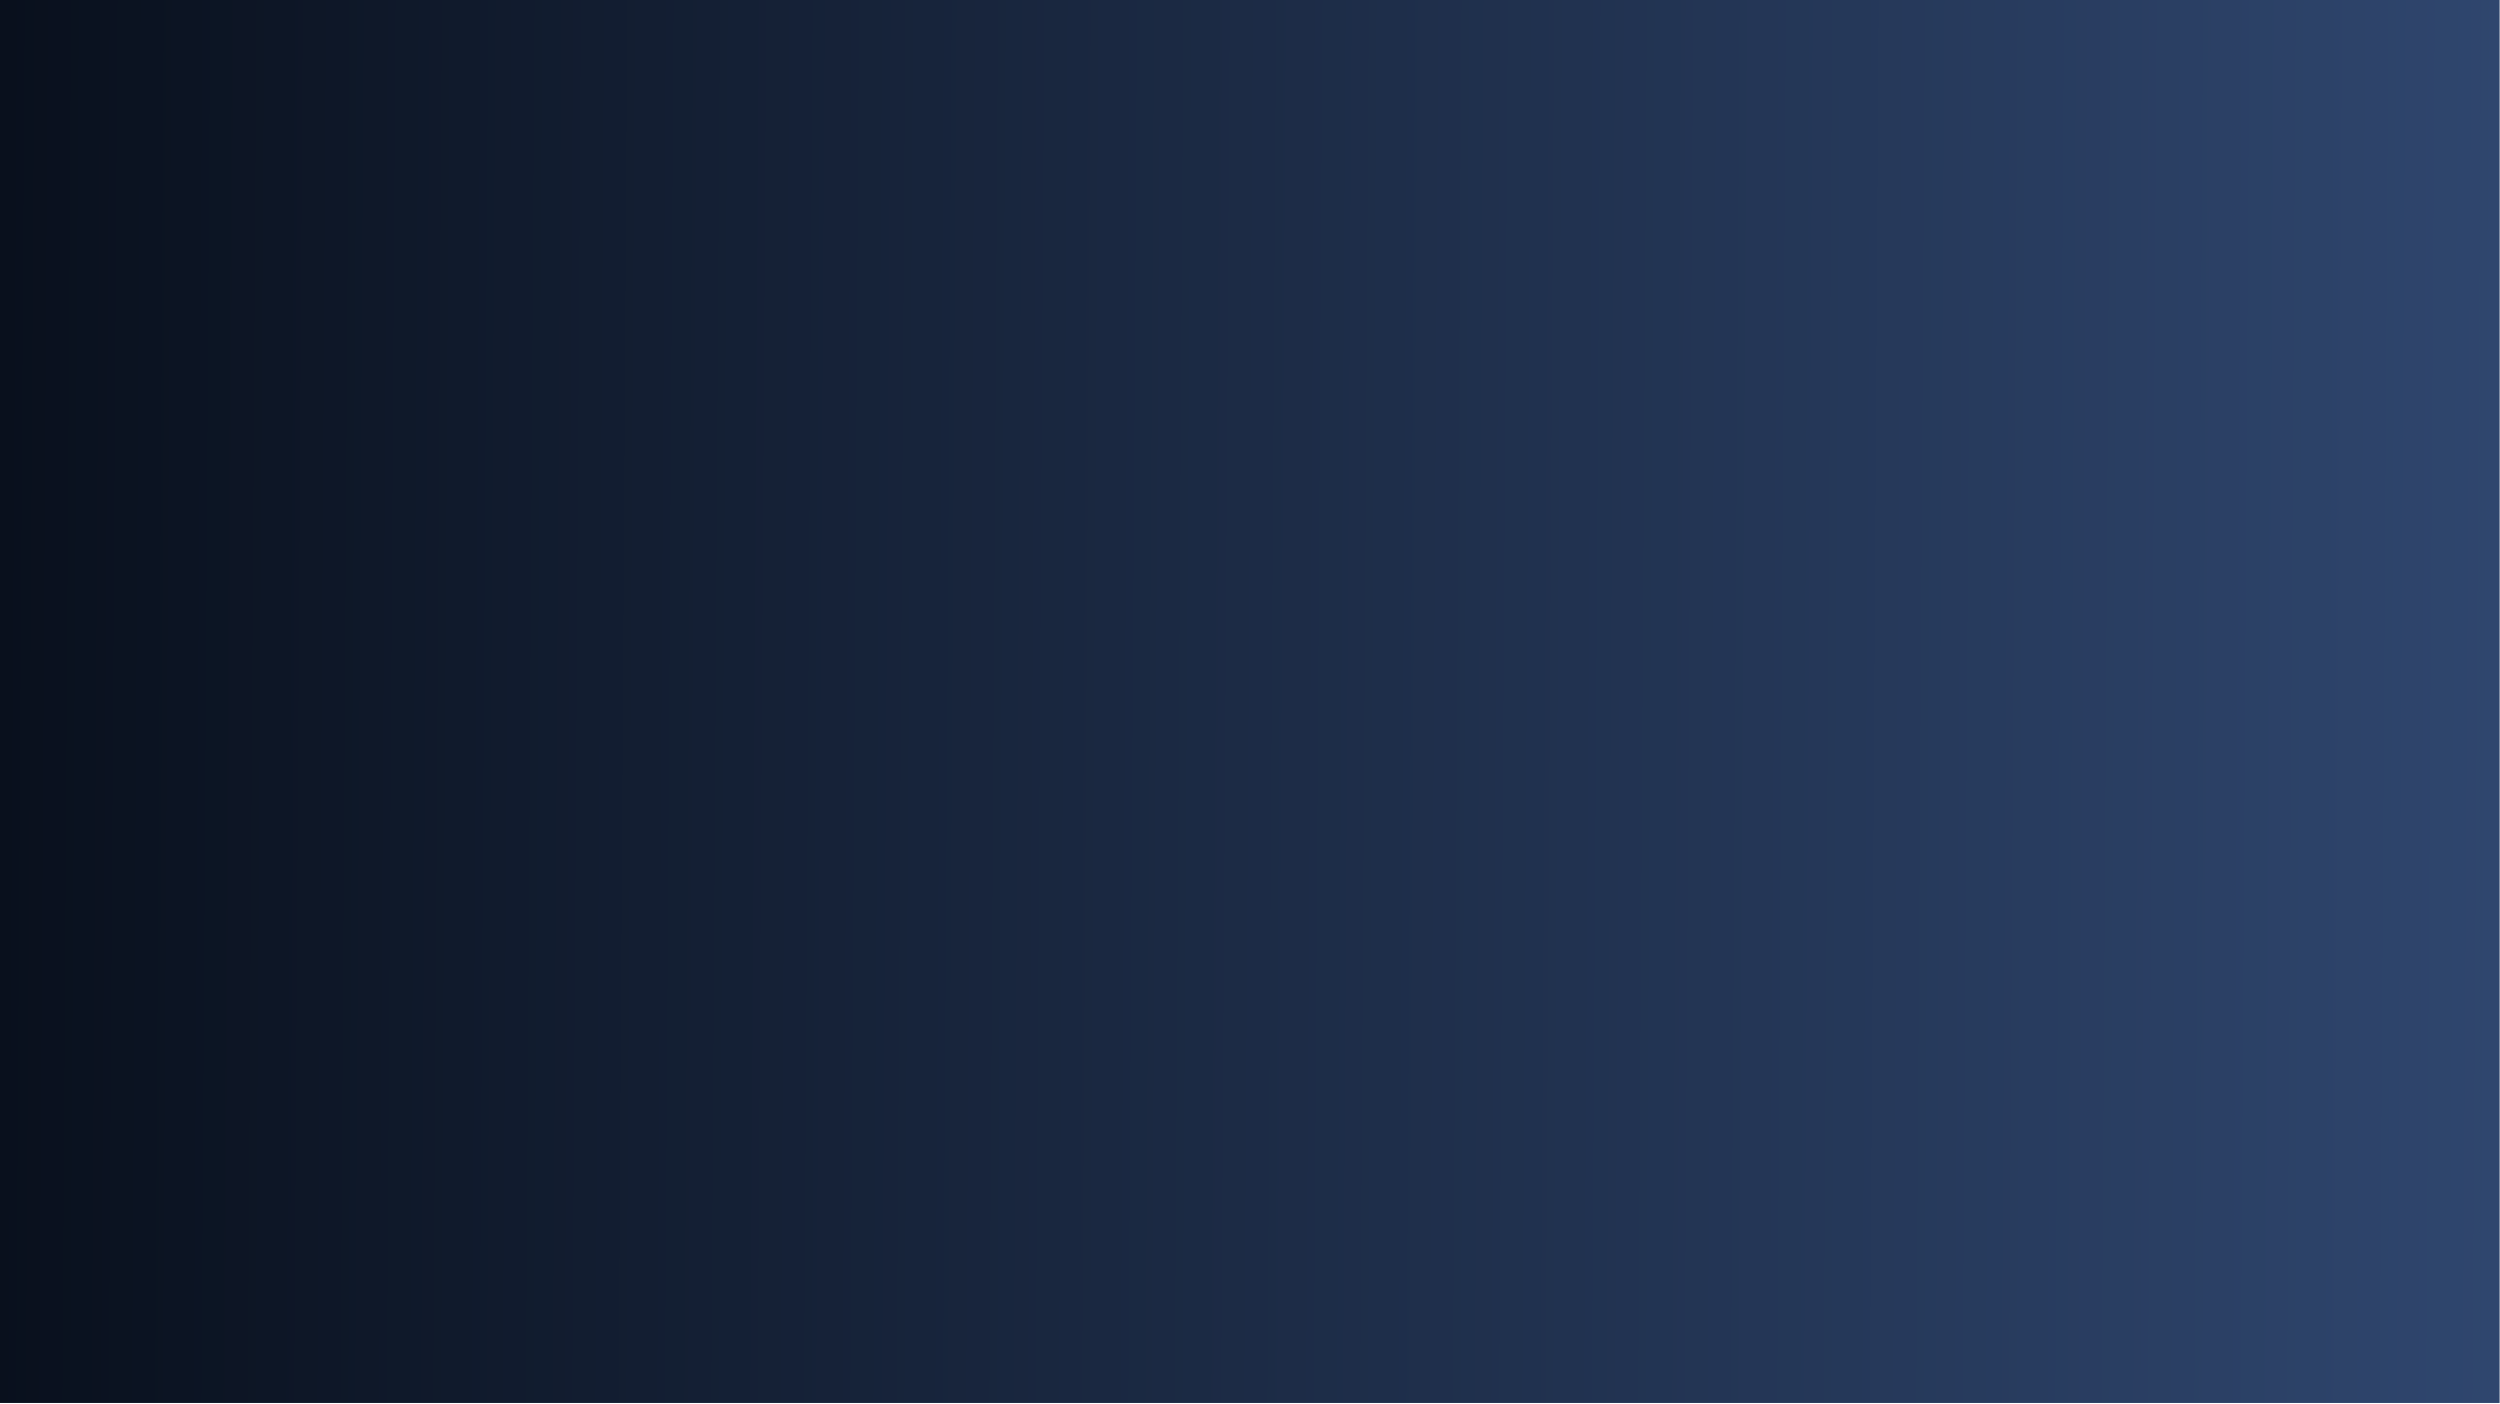
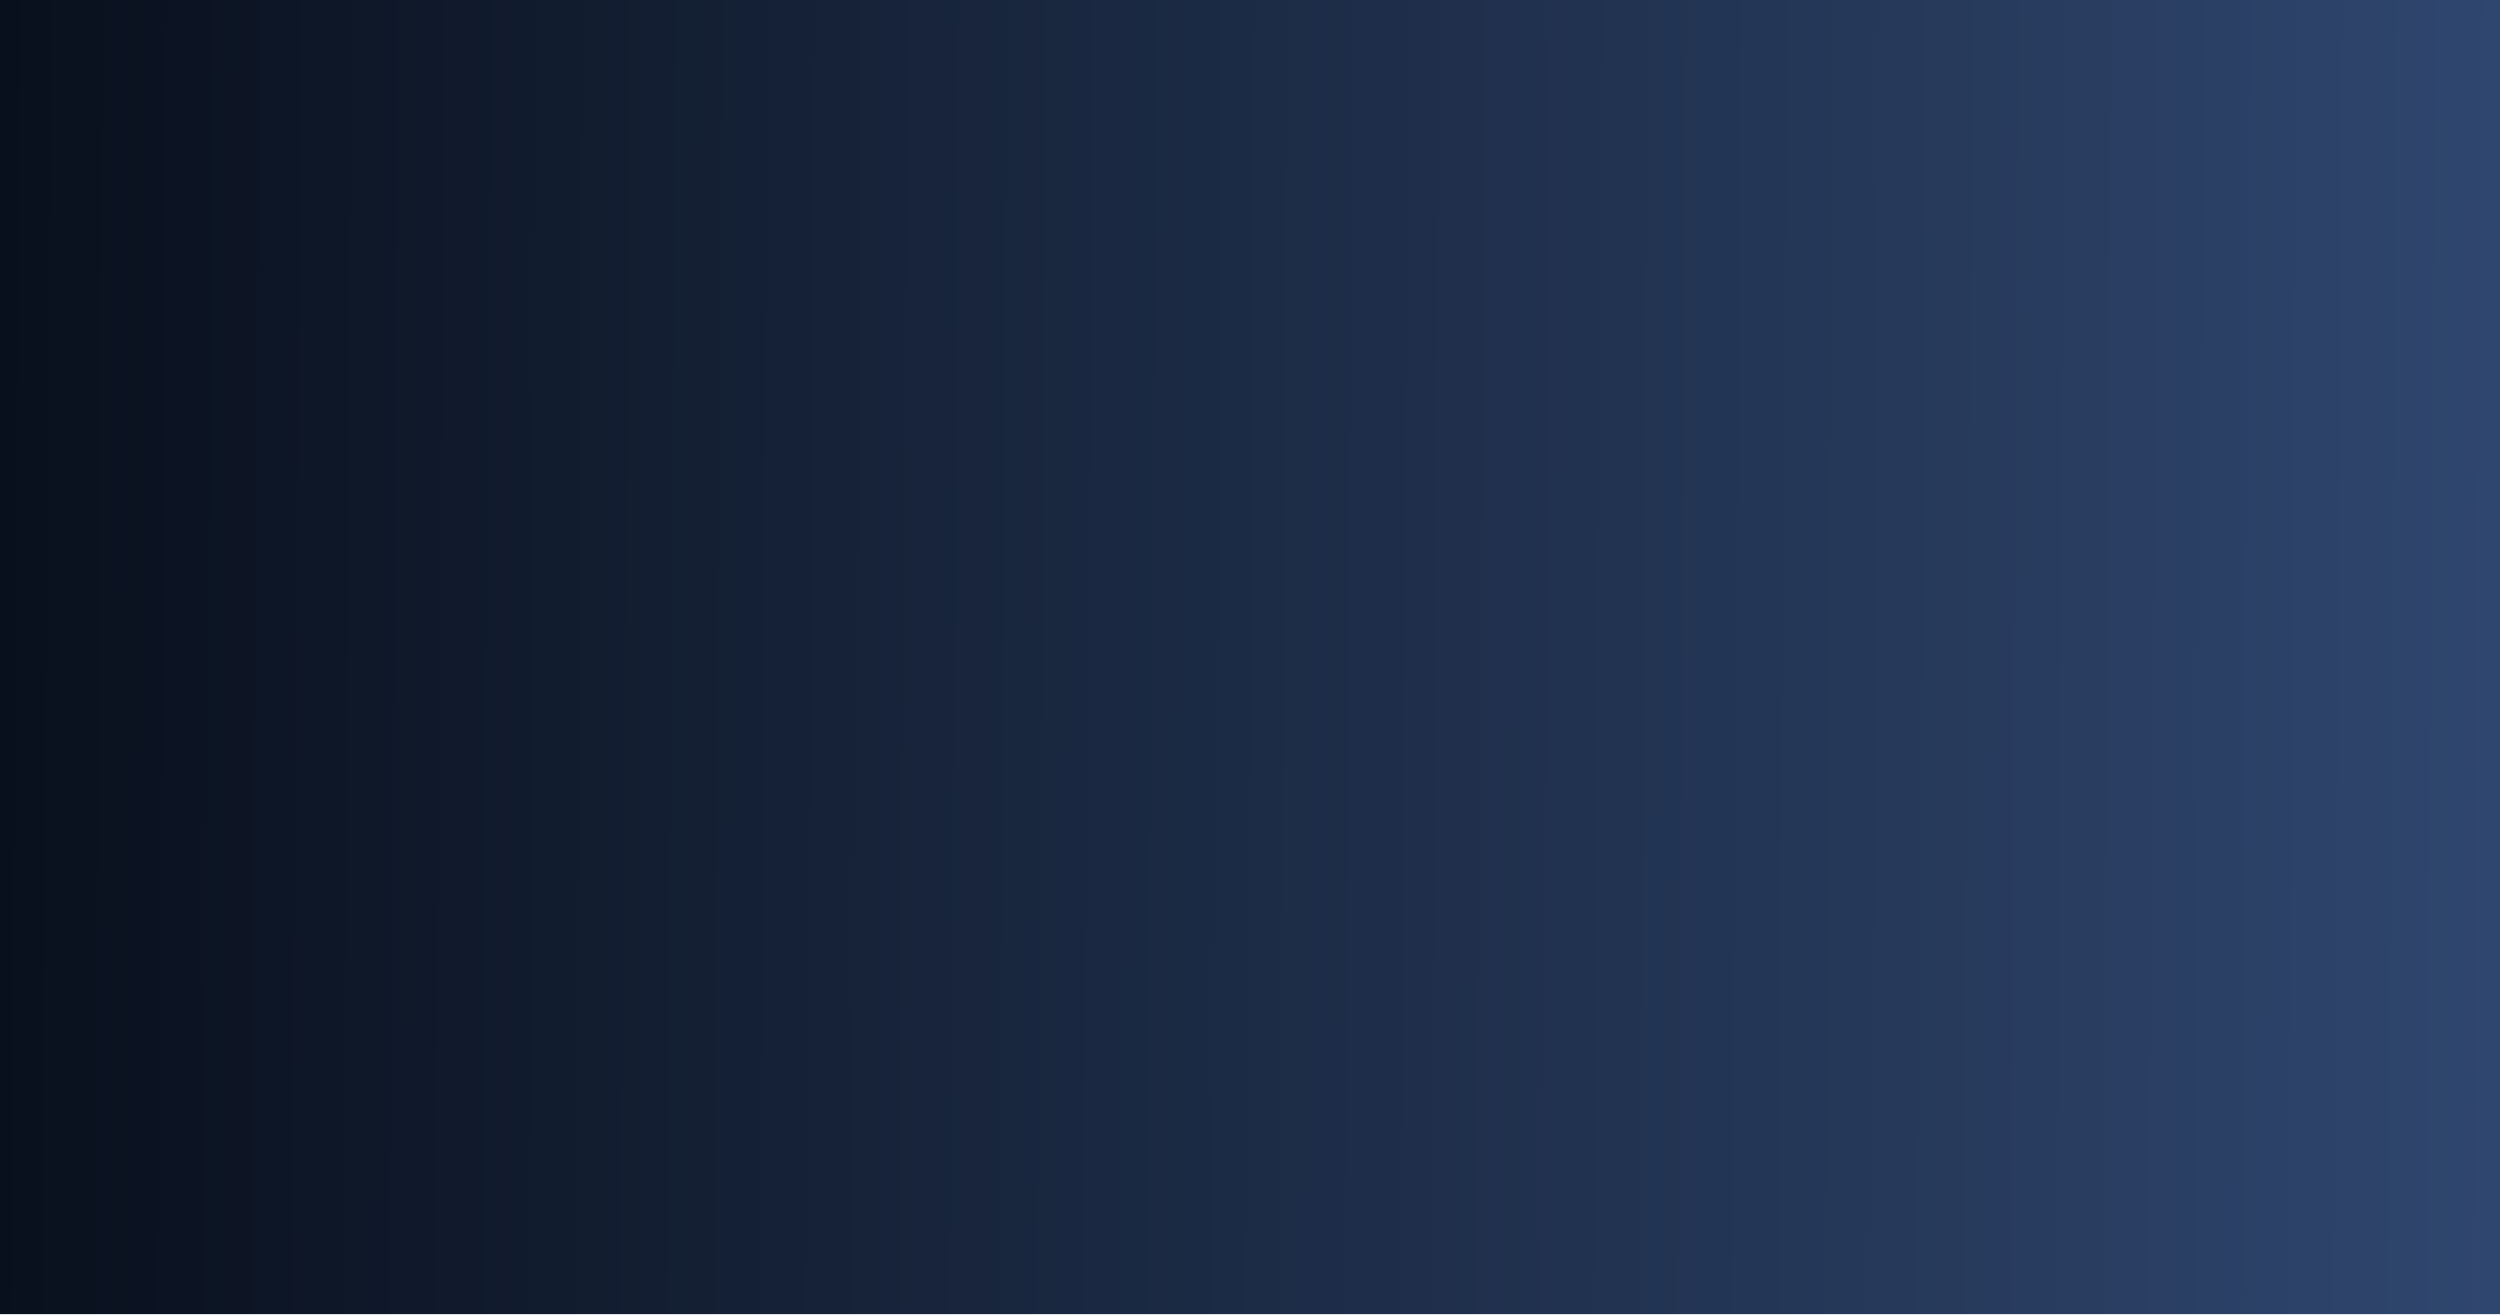
- <svg xmlns="http://www.w3.org/2000/svg" width="1441" height="809" viewBox="0 0 1441 809" fill="none">
-   <rect x="-1.742" width="1442.51" height="808.665" fill="url(#paint0_linear)" />
+ <svg xmlns="http://www.w3.org/2000/svg" width="1440" height="757" viewBox="0 0 1440 757" fill="none">
+   <rect width="1440" height="756.945" fill="url(#paint0_linear)" />
  <defs>
-     <linearGradient id="paint0_linear" x1="1440.77" y1="440.107" x2="-1.752" y2="431.105" gradientUnits="userSpaceOnUse">
+     <linearGradient id="paint0_linear" x1="1440" y1="411.959" x2="-0.002" y2="402.376" gradientUnits="userSpaceOnUse">
      <stop stop-color="#2F466E" />
      <stop offset="1" stop-color="#09101D" />
    </linearGradient>
  </defs>
</svg>
